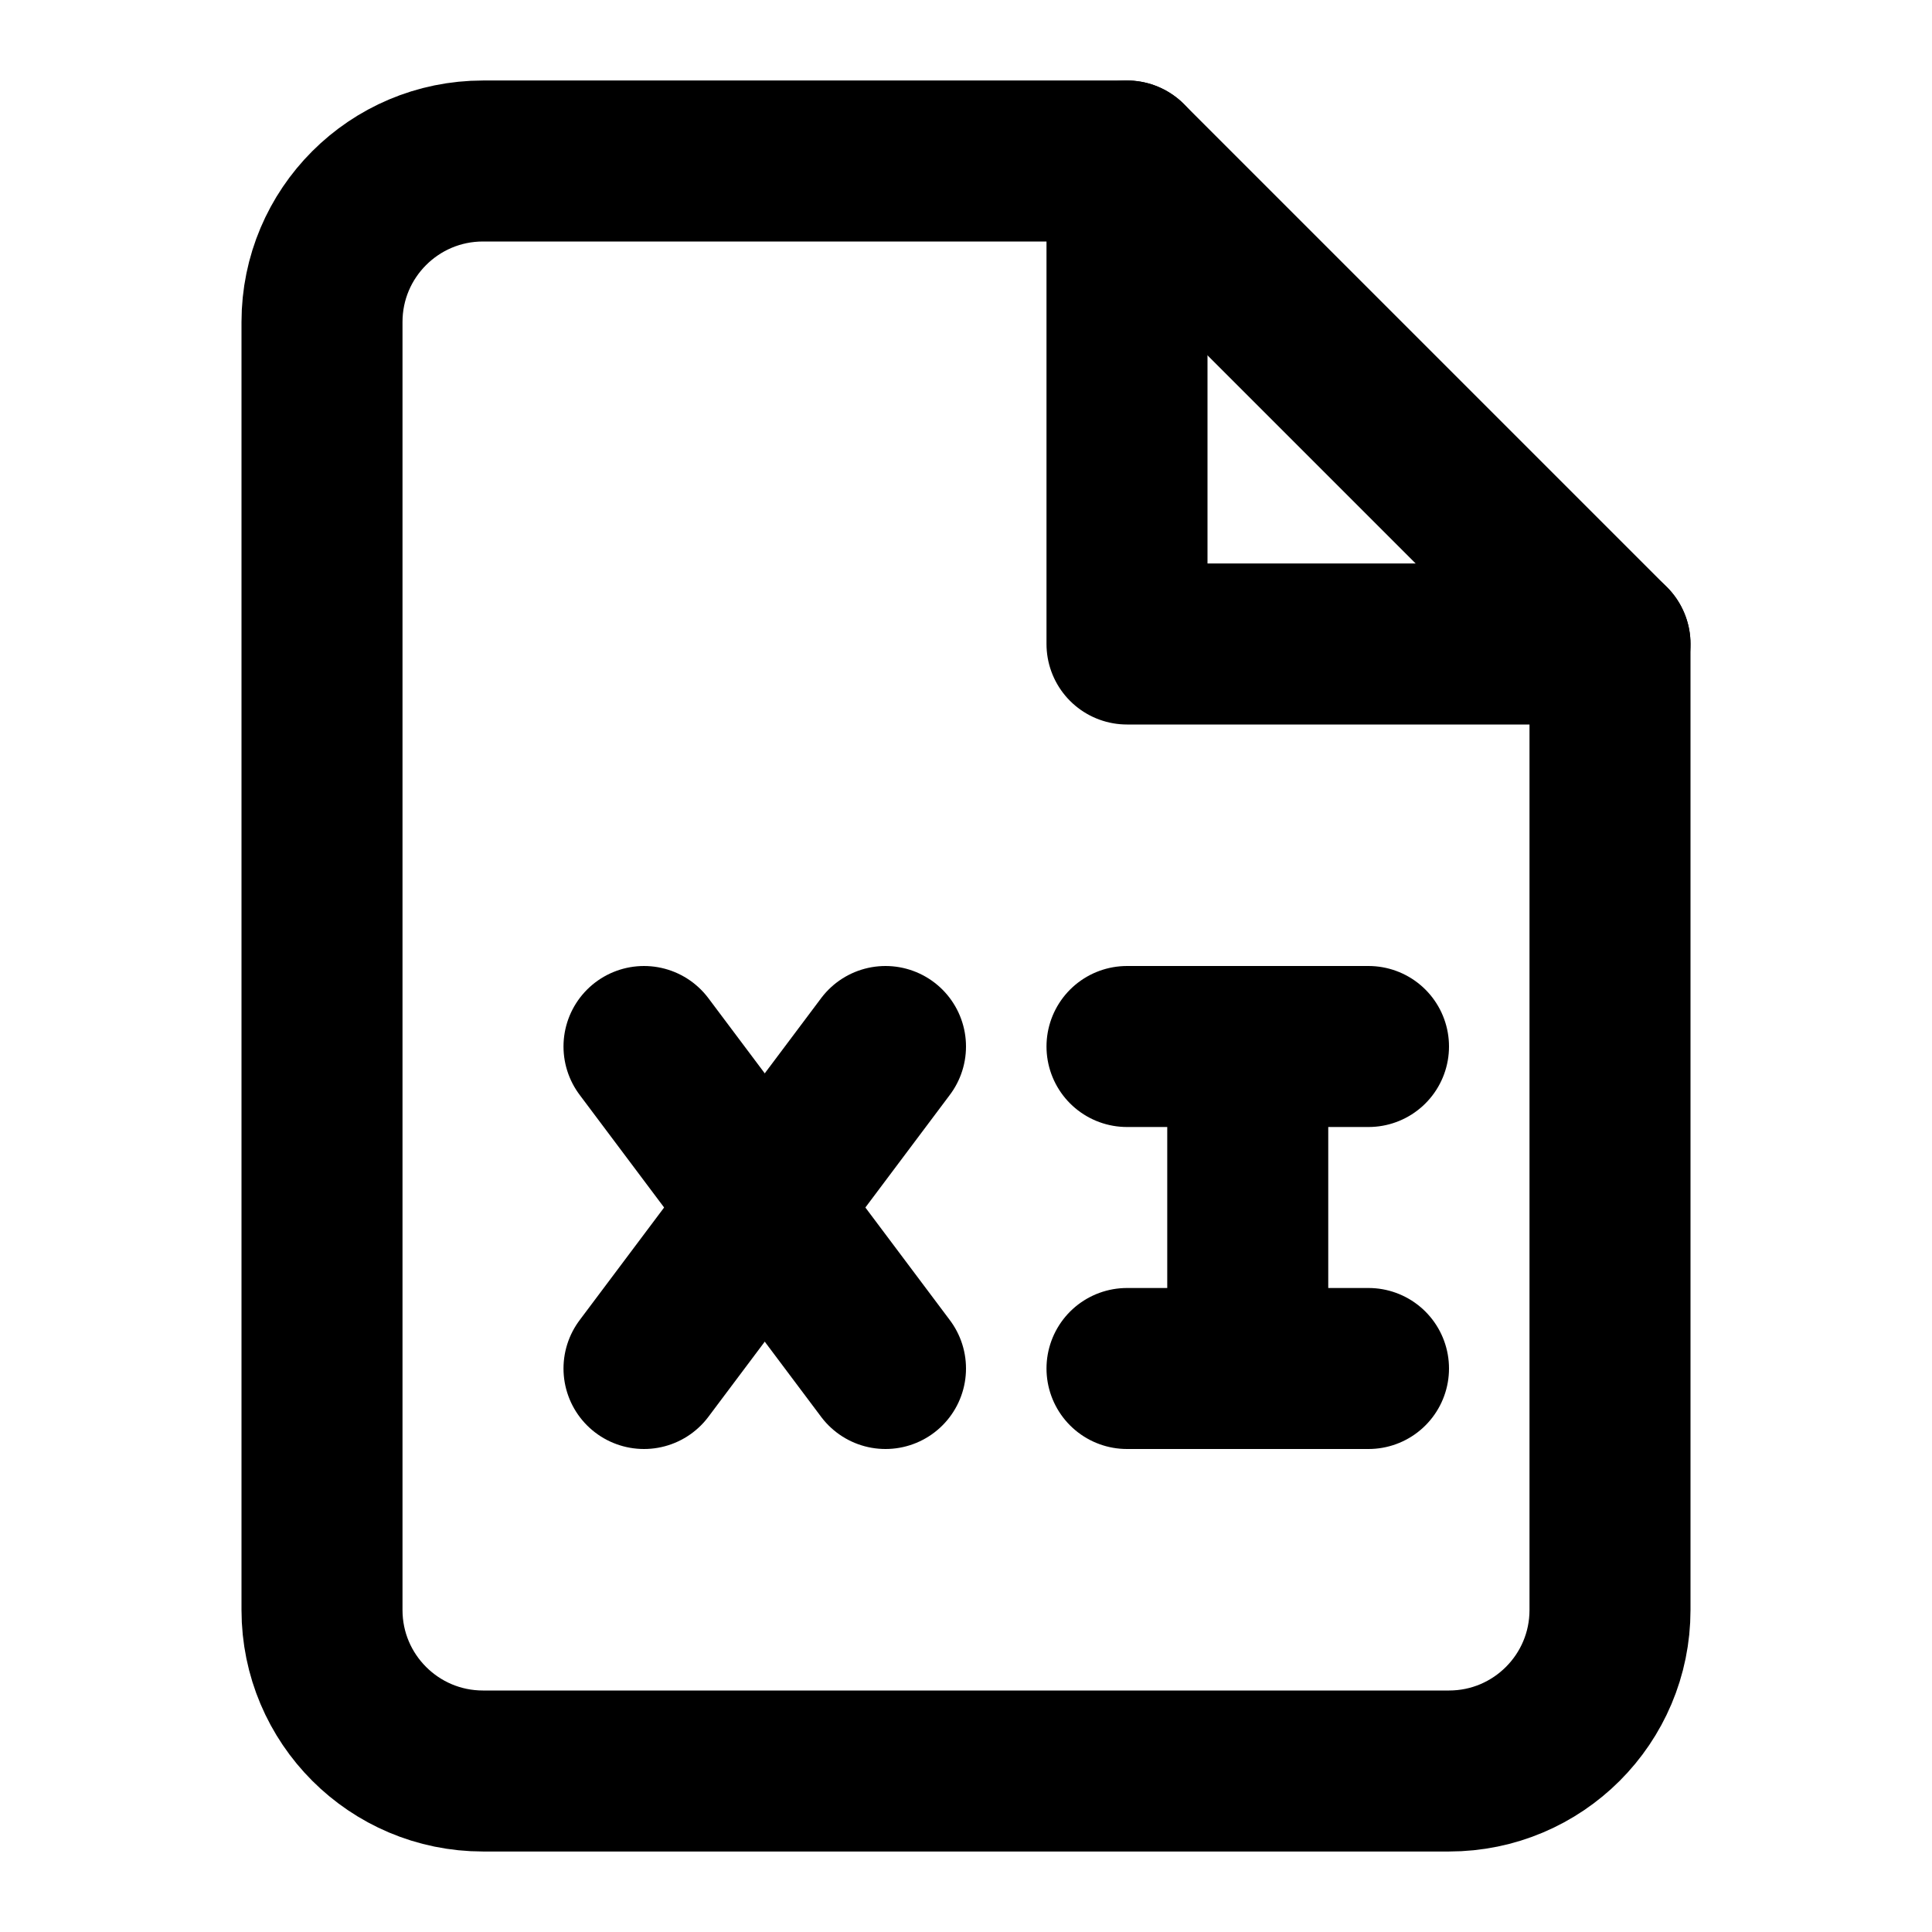
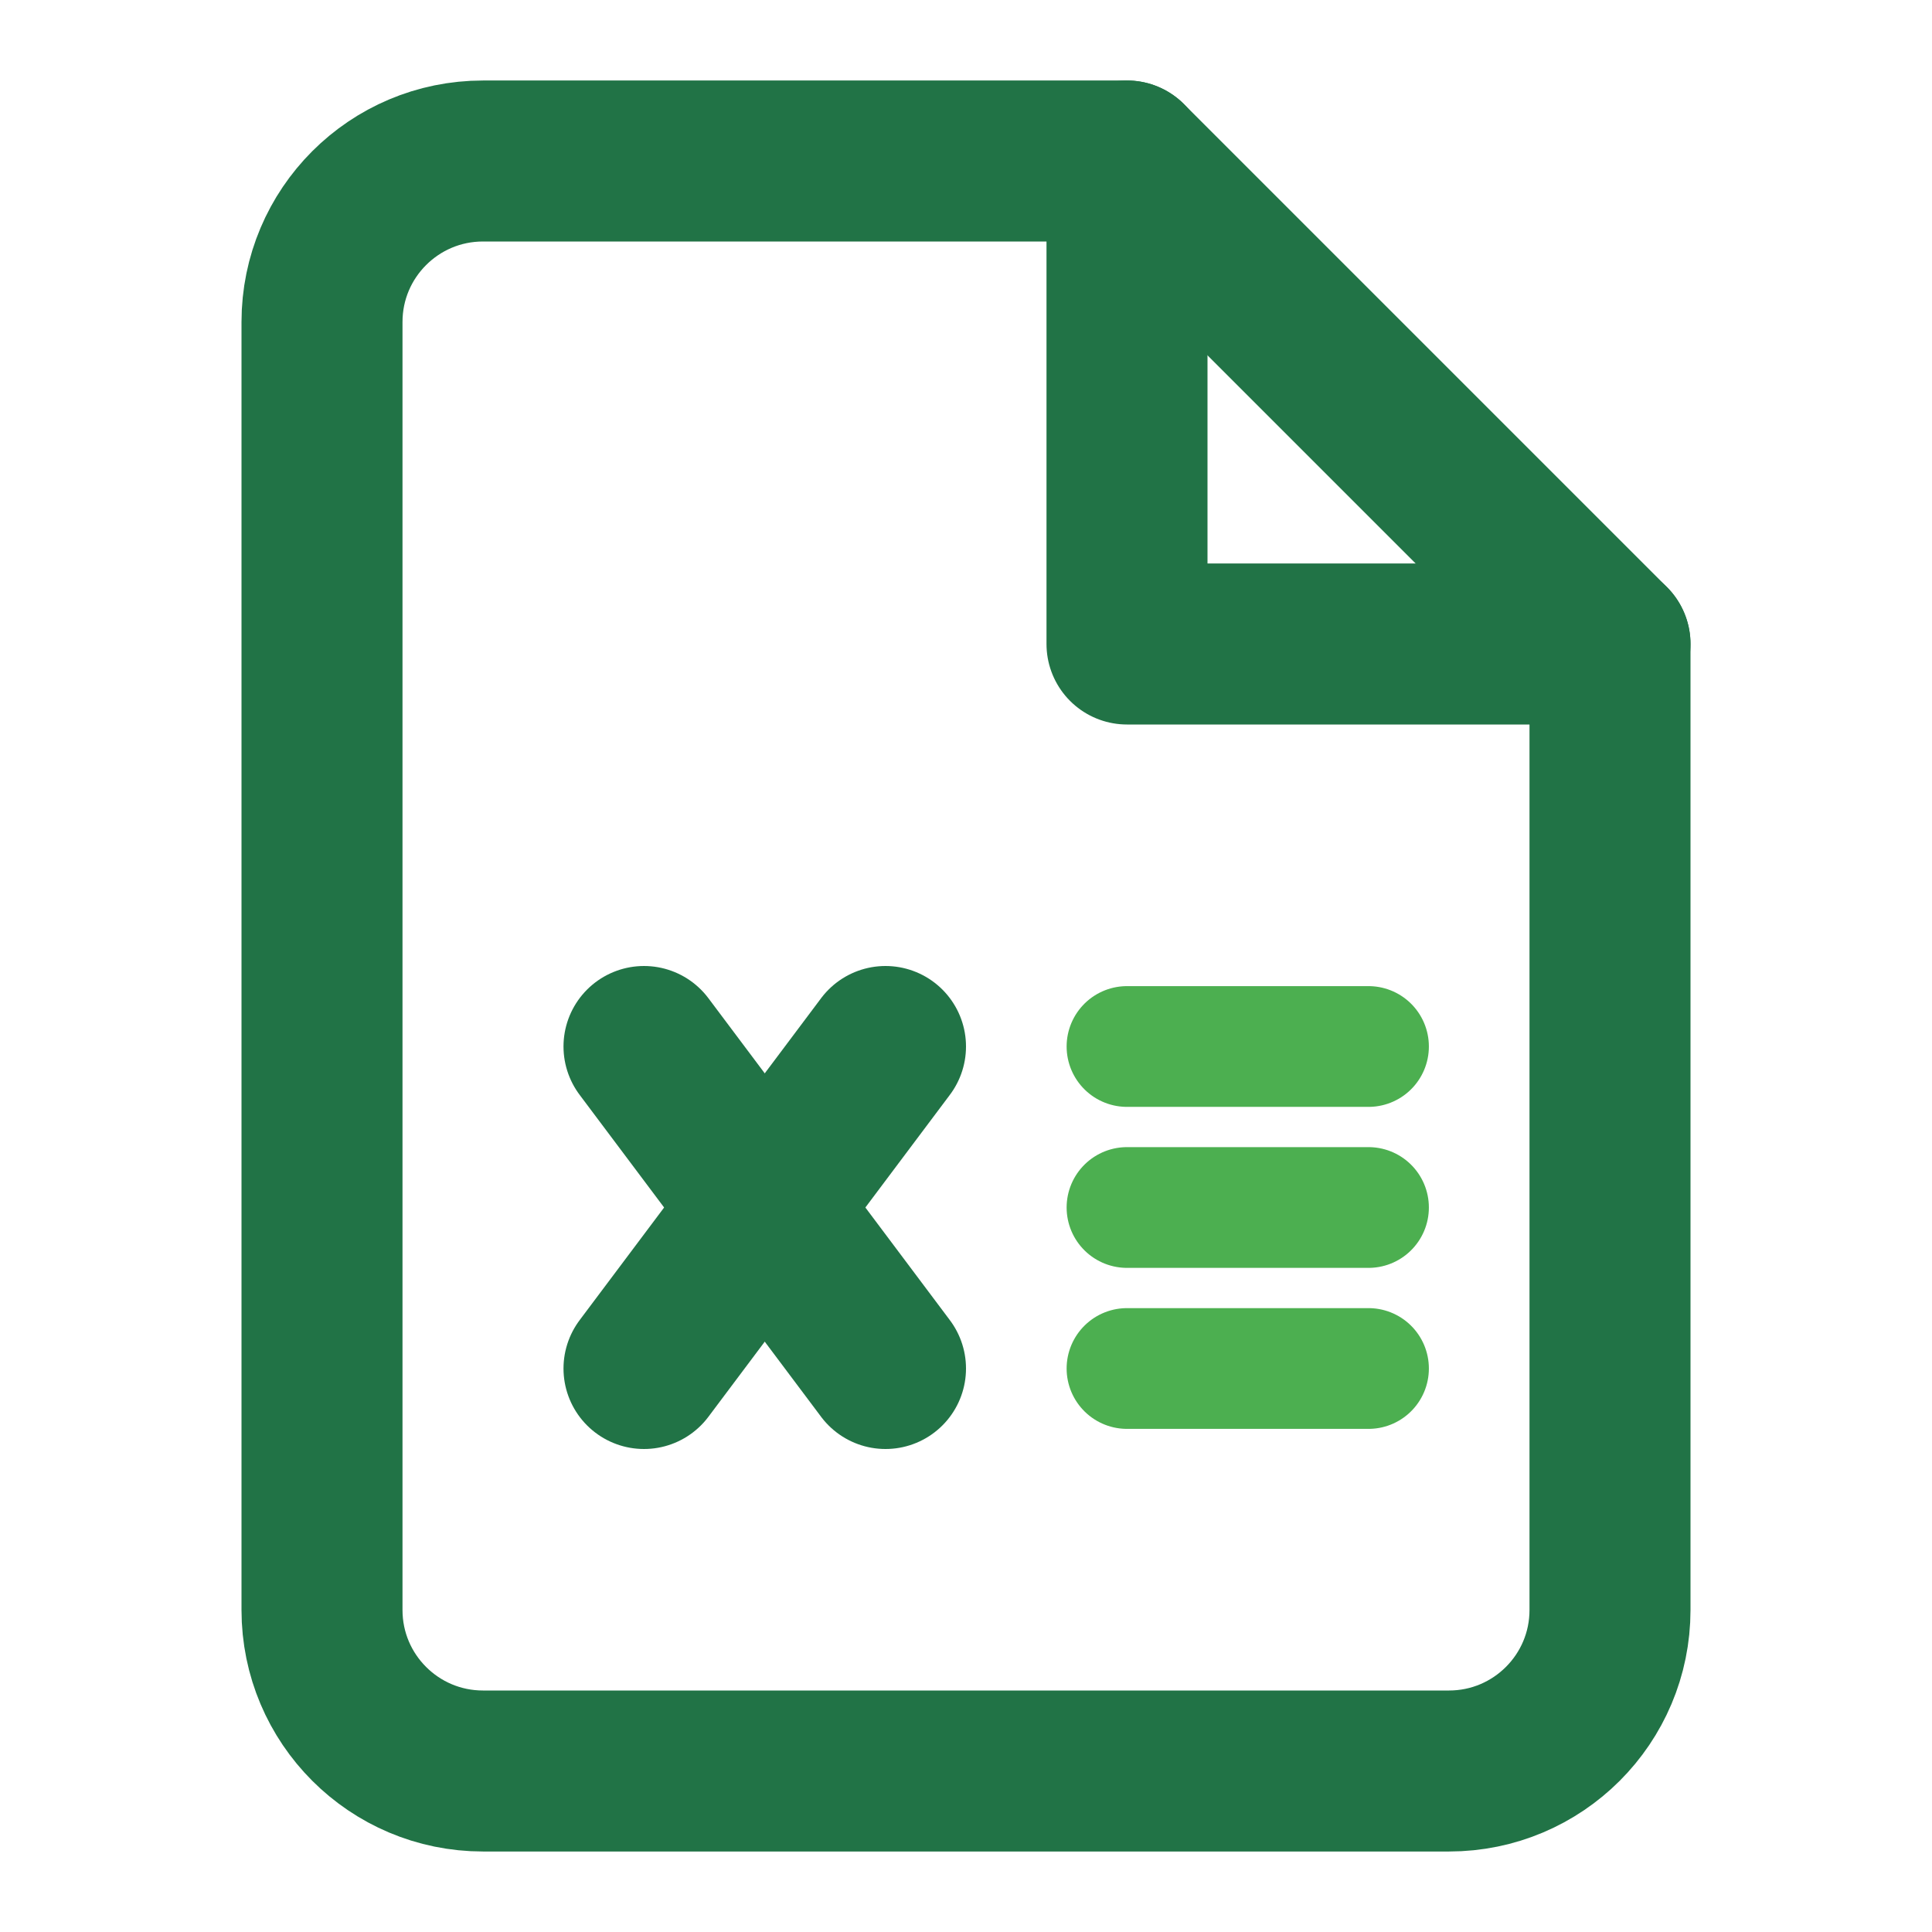
- <svg xmlns="http://www.w3.org/2000/svg" width="24" height="24" viewBox="0 0 24 24" fill="none" stroke="currentColor" stroke-width="2" stroke-linecap="round" stroke-linejoin="round">
-   <path d="M14 2H6a2 2 0 0 0-2 2v16a2 2 0 0 0 2 2h12a2 2 0 0 0 2-2V8l-6-6z" />
-   <polyline points="14 2 14 8 20 8" />
-   <path d="M8 13l3 4" />
-   <path d="M11 13l-3 4" />
-   <line x1="14" y1="13" x2="17" y2="13" />
-   <line x1="14" y1="17" x2="17" y2="17" />
-   <line x1="15.5" y1="13" x2="15.5" y2="17" />
+ <svg xmlns="http://www.w3.org/2000/svg" width="24" height="24" viewBox="0 0 24 24" fill="none">
+   <path d="M14 2H6a2 2 0 0 0-2 2v16a2 2 0 0 0 2 2h12a2 2 0 0 0 2-2V8l-6-6z" stroke="#217346" stroke-width="2" stroke-linecap="round" stroke-linejoin="round" />
+   <polyline points="14 2 14 8 20 8" stroke="#217346" stroke-width="2" stroke-linecap="round" stroke-linejoin="round" />
+   <path d="M8 13l3 4" stroke="#217346" stroke-width="2" stroke-linecap="round" />
+   <path d="M11 13l-3 4" stroke="#217346" stroke-width="2" stroke-linecap="round" />
+   <line x1="14" y1="13" x2="17" y2="13" stroke="#4CAF50" stroke-width="1.5" stroke-linecap="round" />
+   <line x1="14" y1="15" x2="17" y2="15" stroke="#4CAF50" stroke-width="1.5" stroke-linecap="round" />
+   <line x1="14" y1="17" x2="17" y2="17" stroke="#4CAF50" stroke-width="1.5" stroke-linecap="round" />
</svg>
